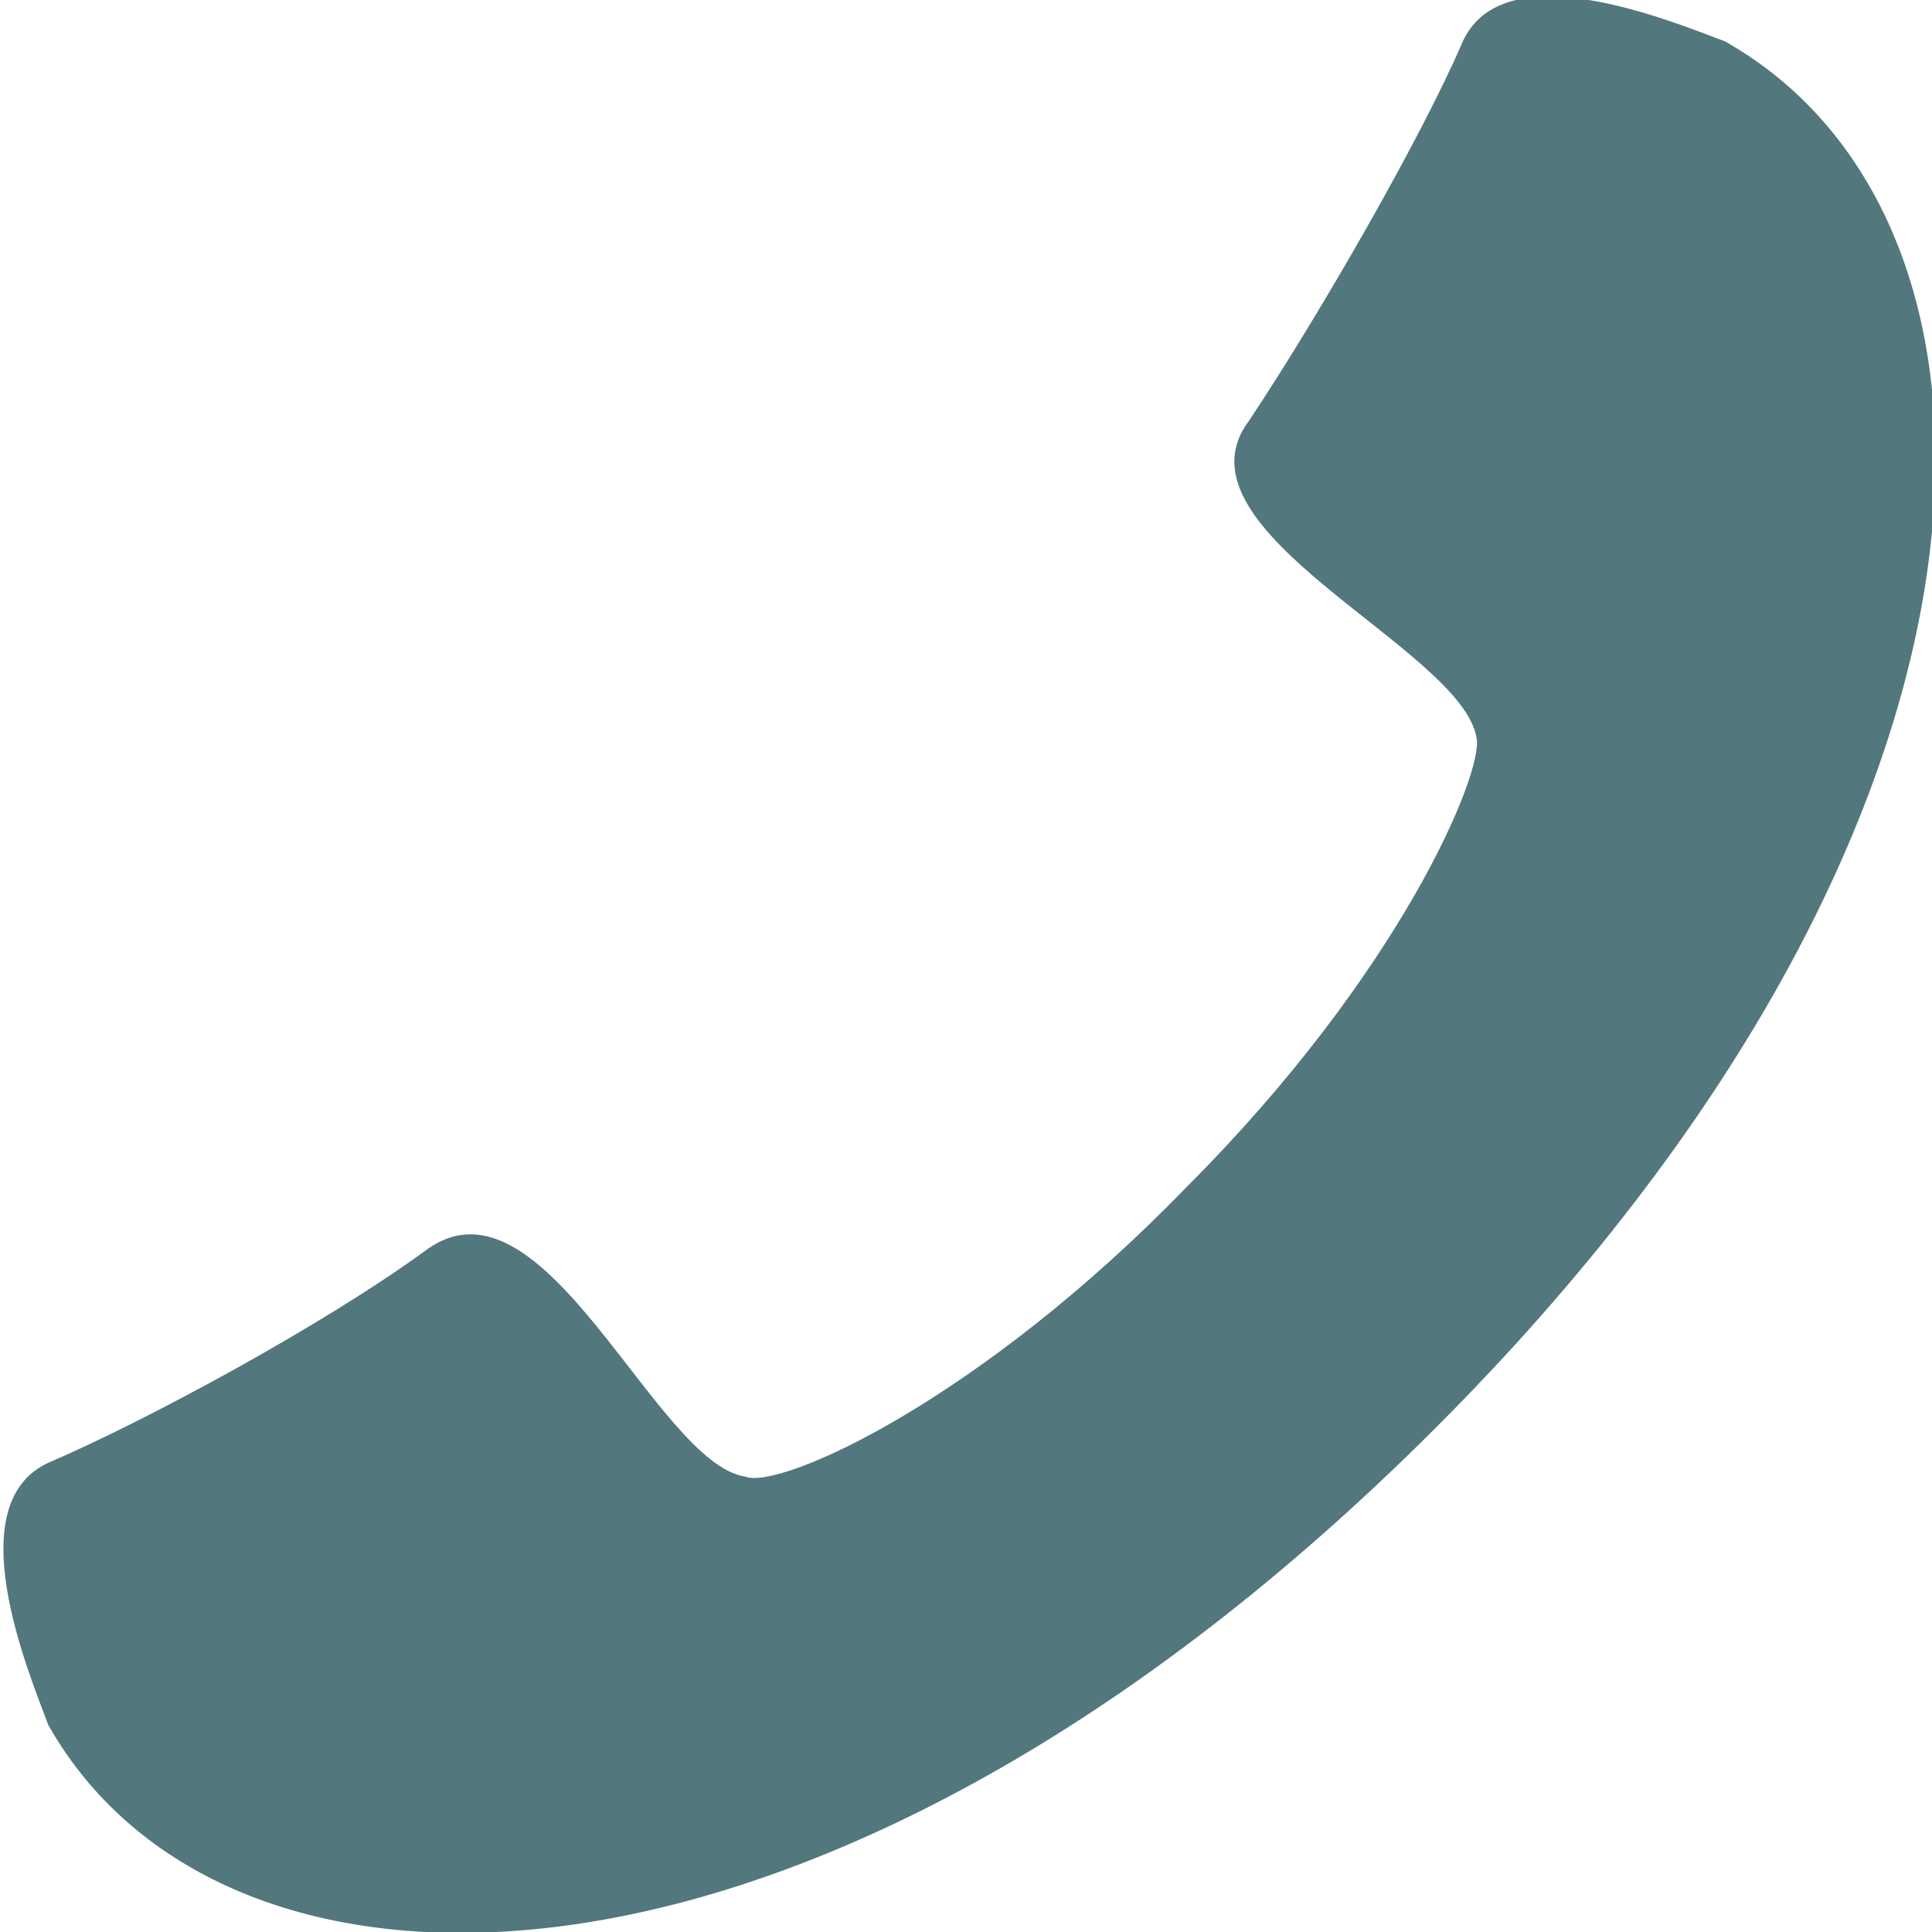
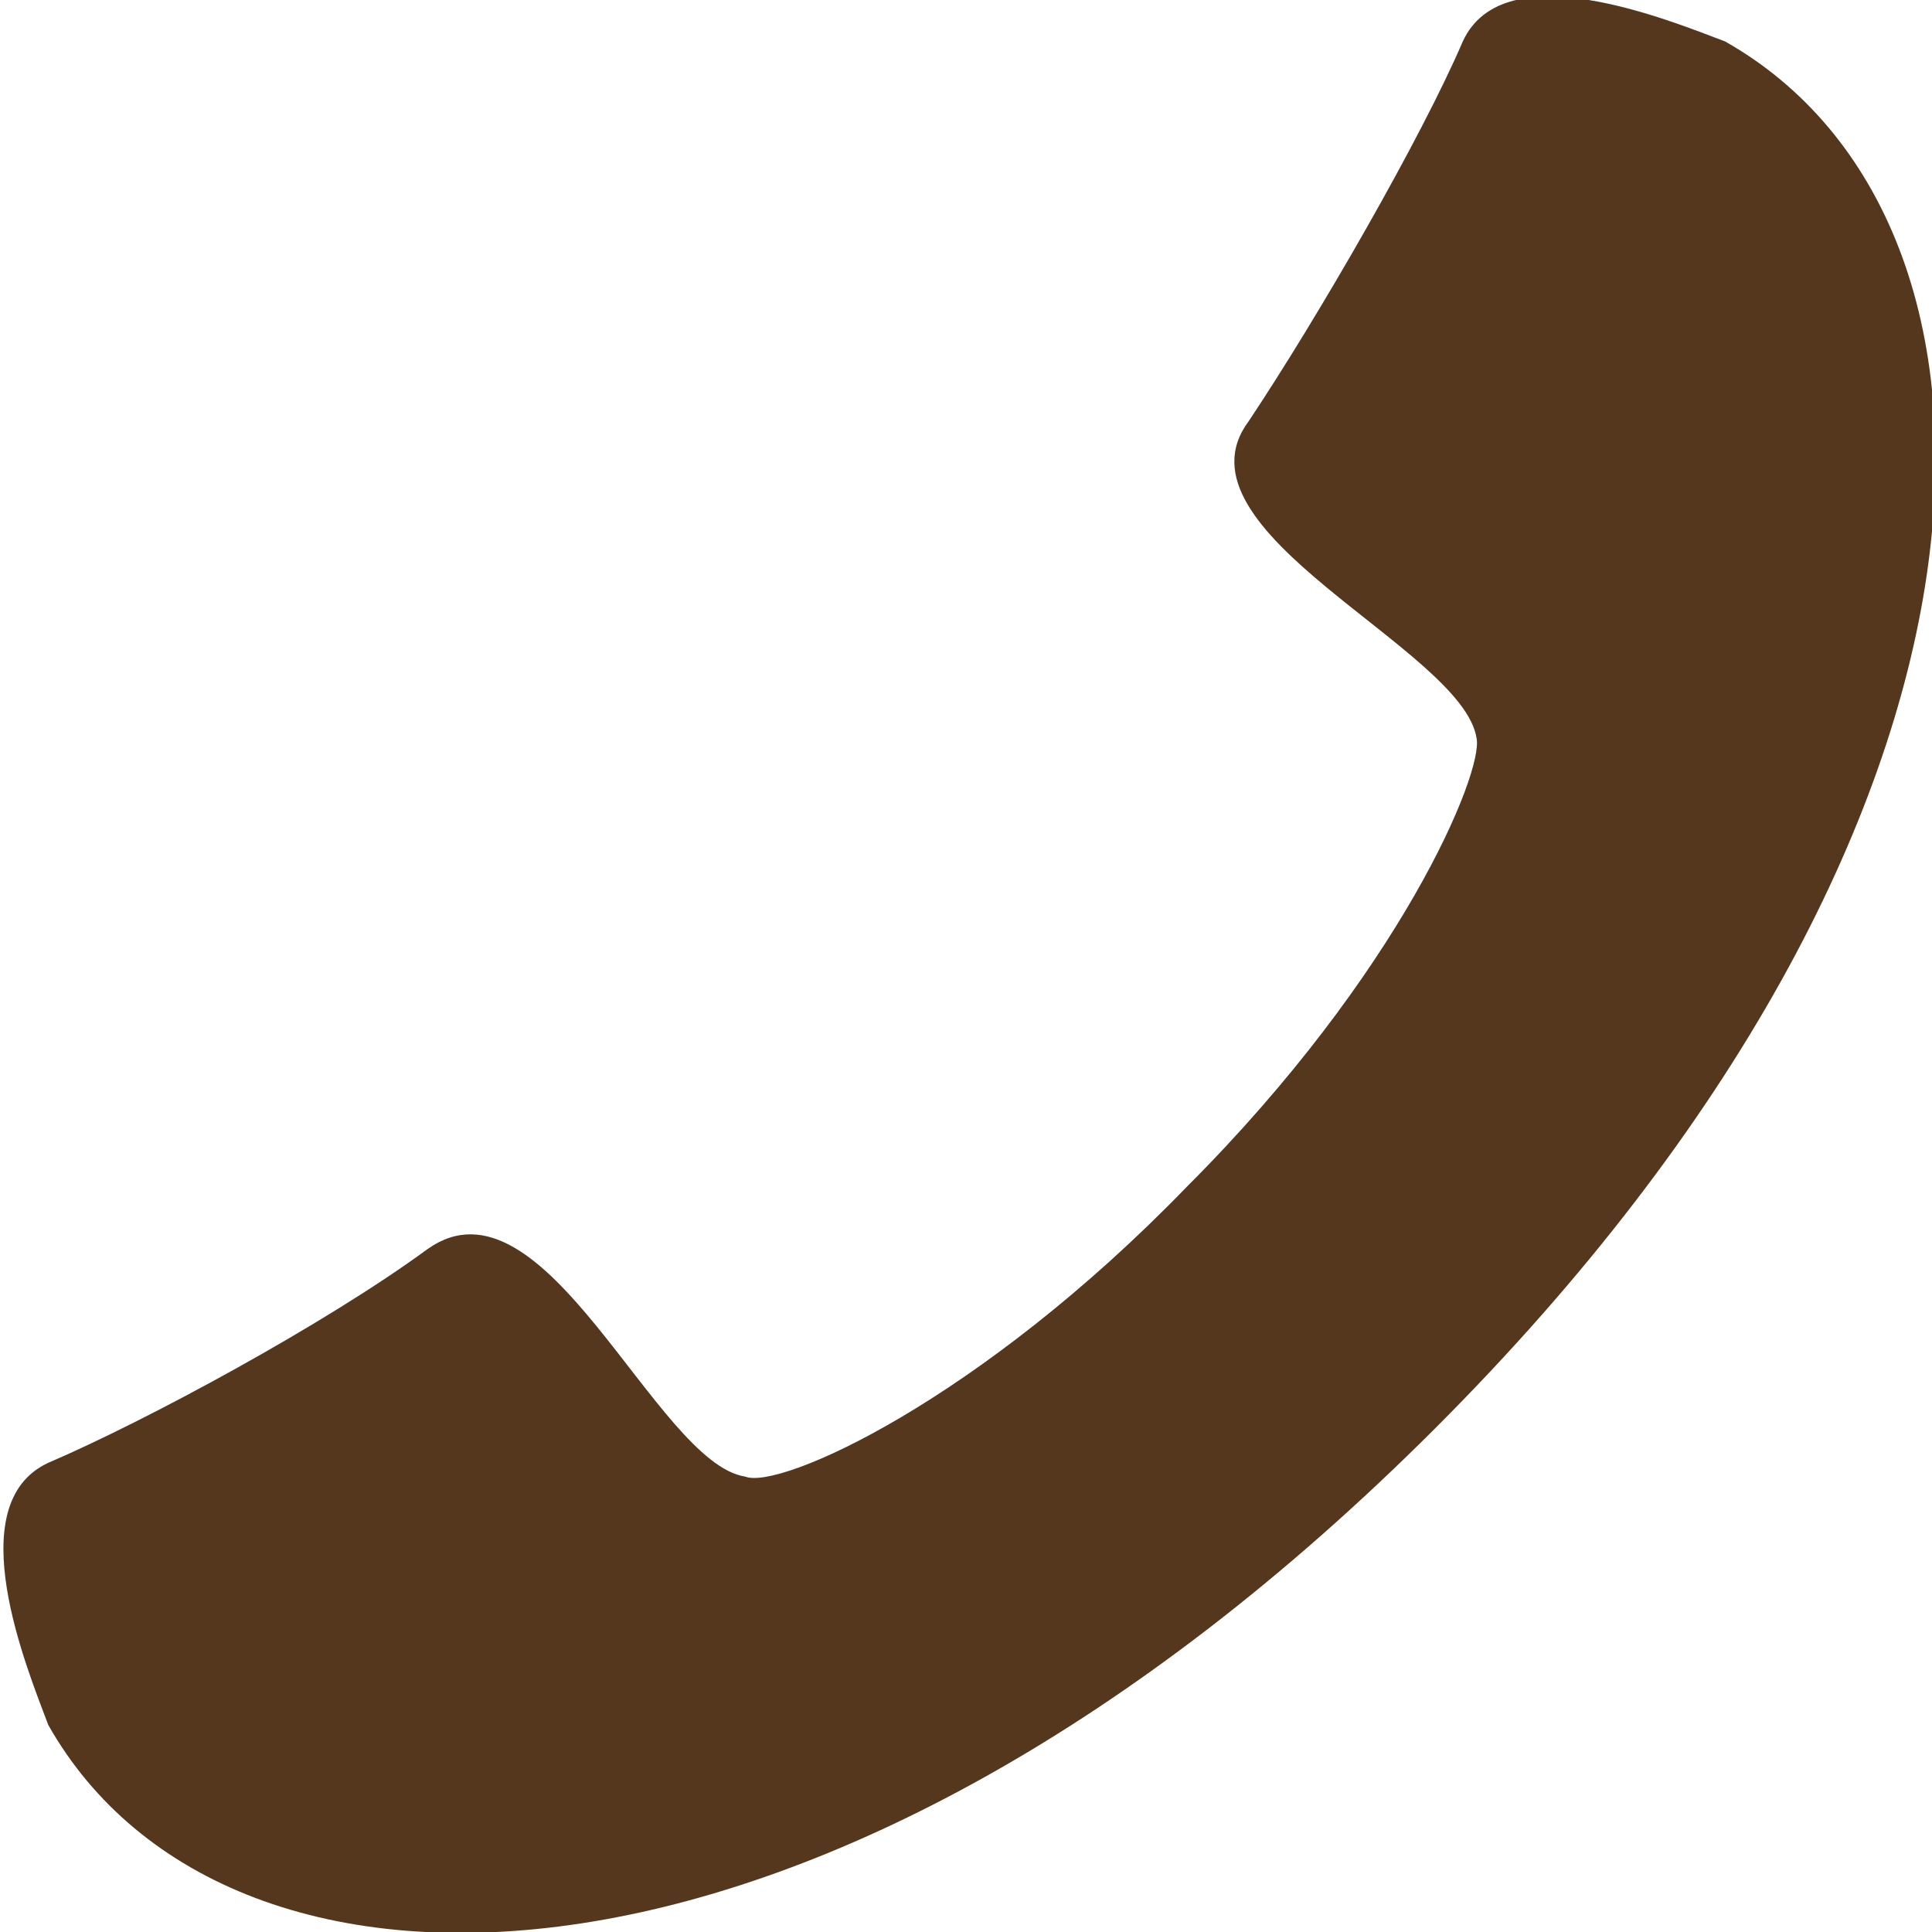
- <svg xmlns="http://www.w3.org/2000/svg" width="28" height="28" viewBox="0 0 28 28" fill="#52777D">
+ <svg xmlns="http://www.w3.org/2000/svg" width="28" height="28" viewBox="0 0 28 28" fill="#55371D">
  <path d="M17.2,17.2c3.1-3.1,4.3-6,4.2-6.5c-0.2-1.3-4.5-3-3.3-4.6c1-1.5,2.5-4.1,3.1-5.5c0.6-1.3,3-0.3,3.8,0c4.6,2.6,4.6,11.3-4.2,20.1S3.3,29.6,0.7,25c-0.3-0.8-1.3-3.2,0-3.8c1.4-0.6,4-2,5.5-3.1c1.7-1.2,3.3,3.1,4.6,3.3C11.3,21.6,14.2,20.3,17.2,17.2z" />
</svg>
